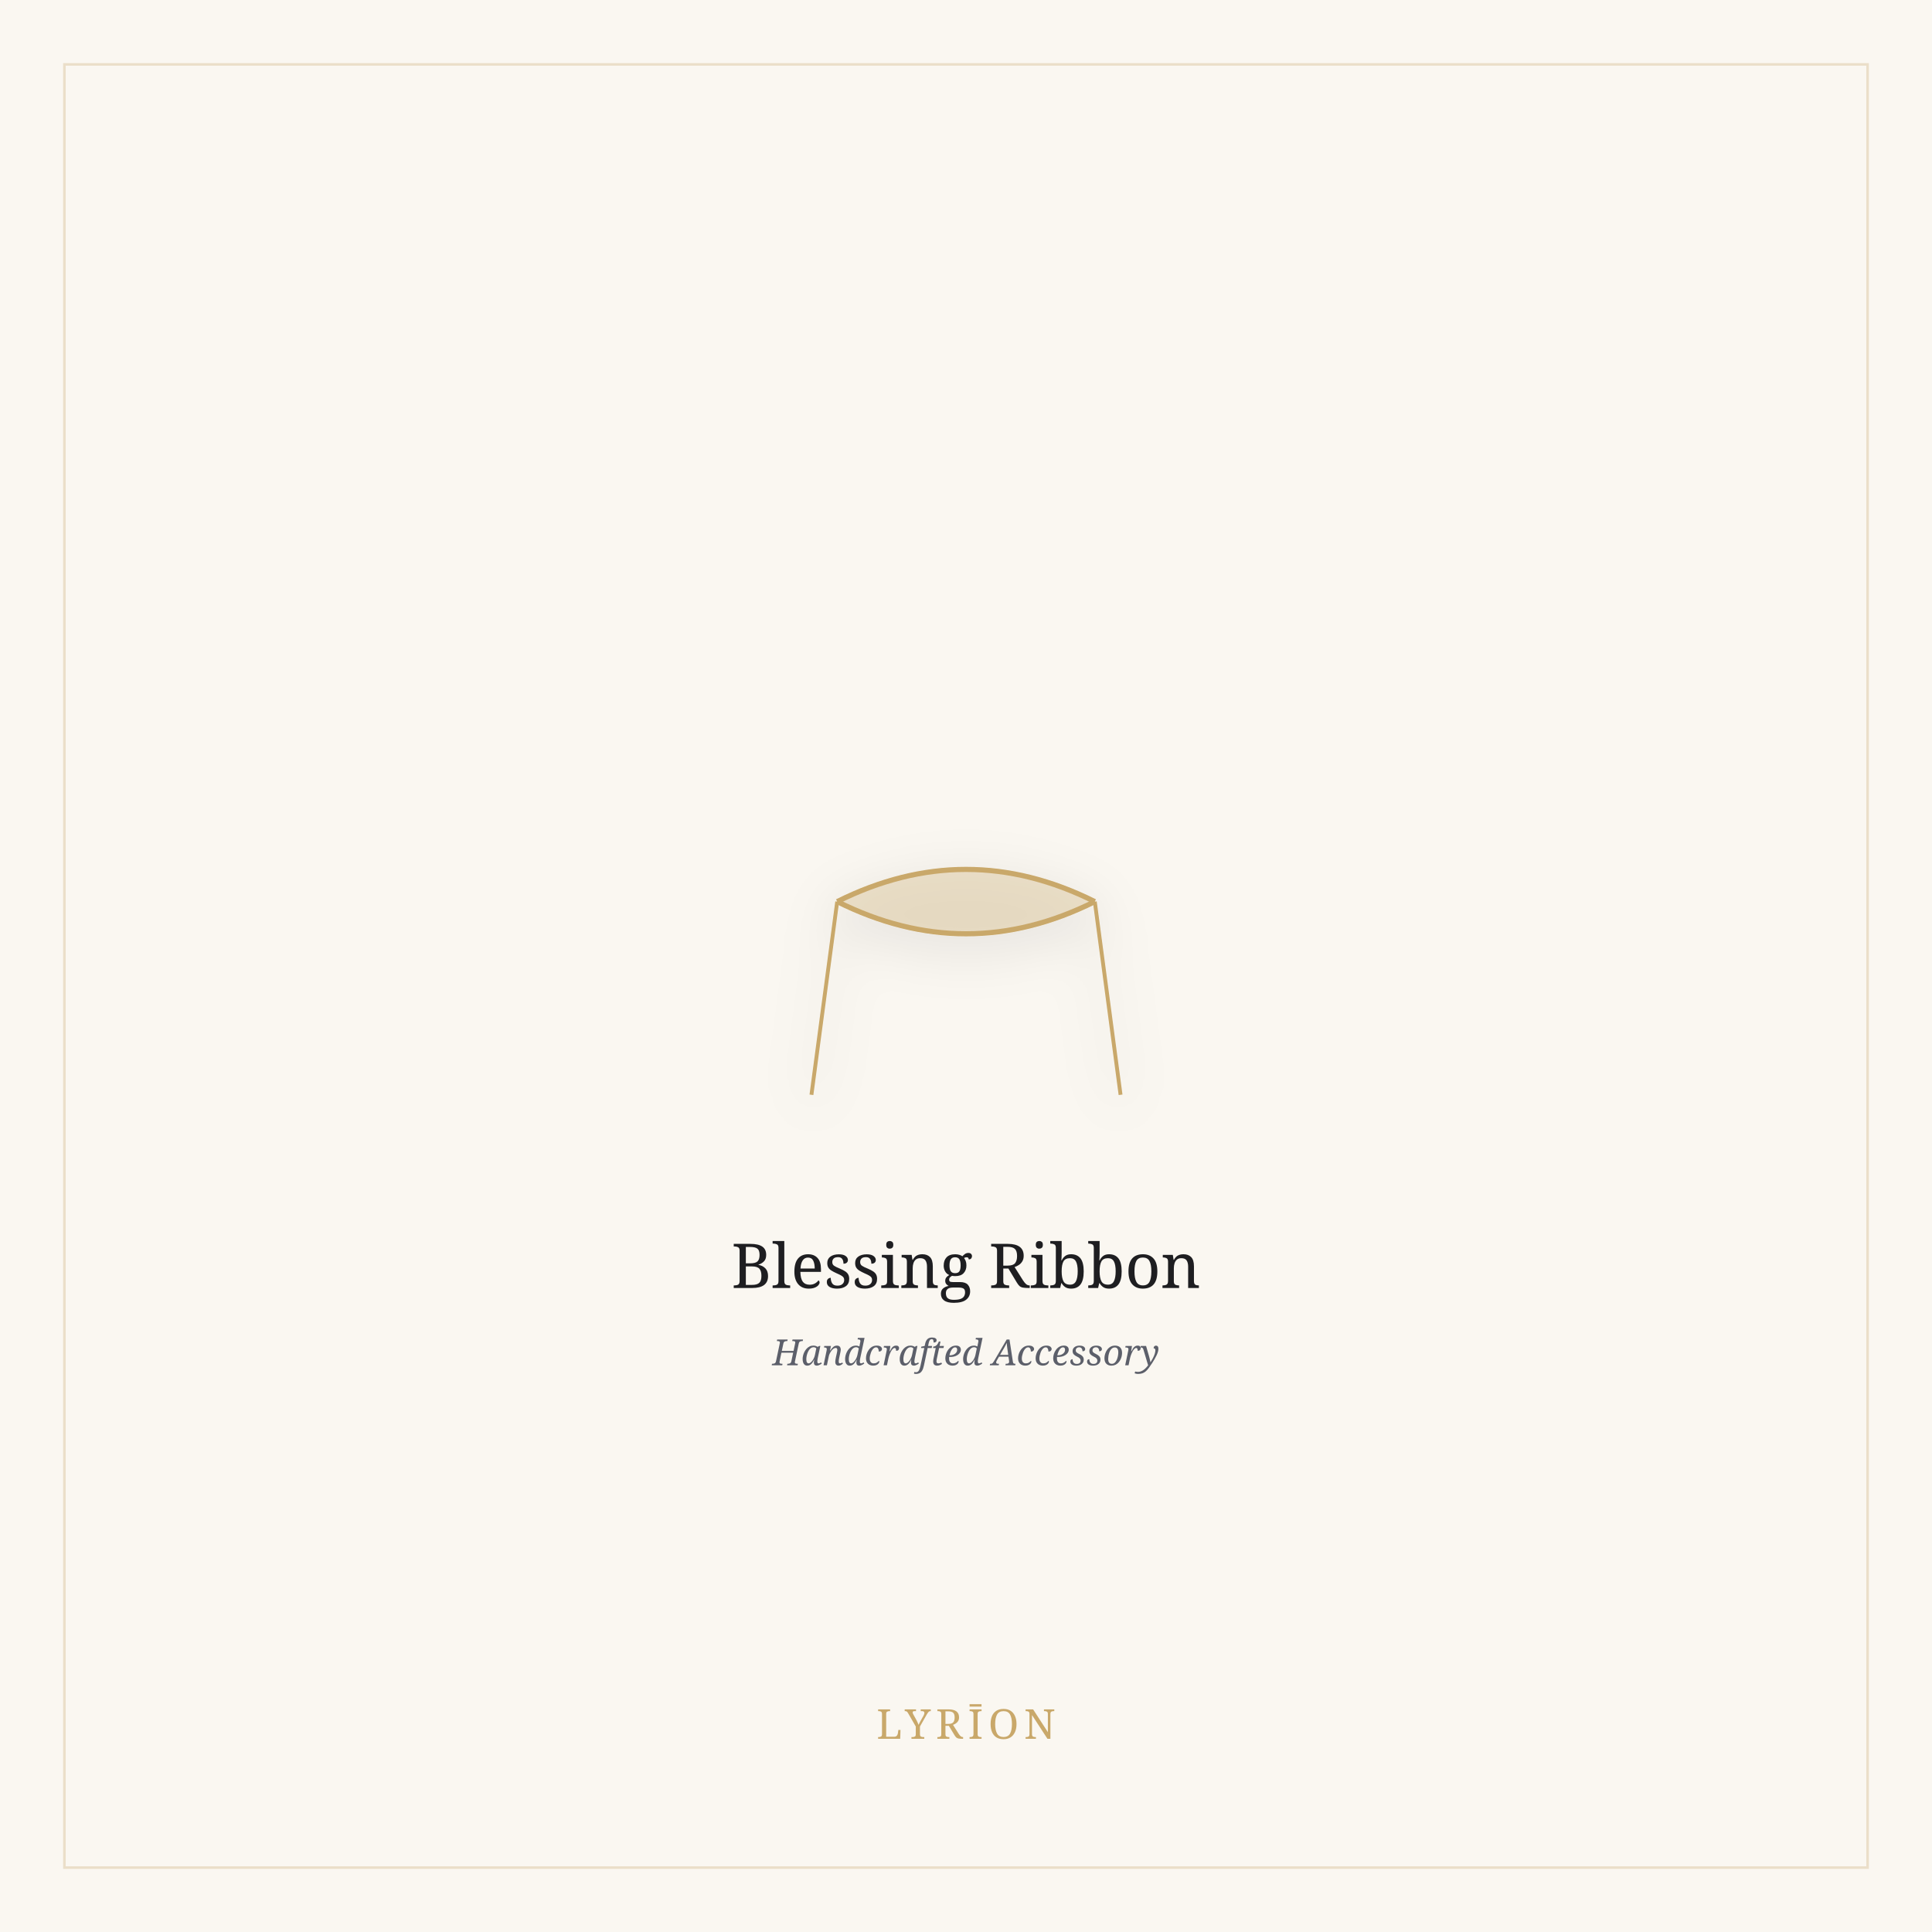
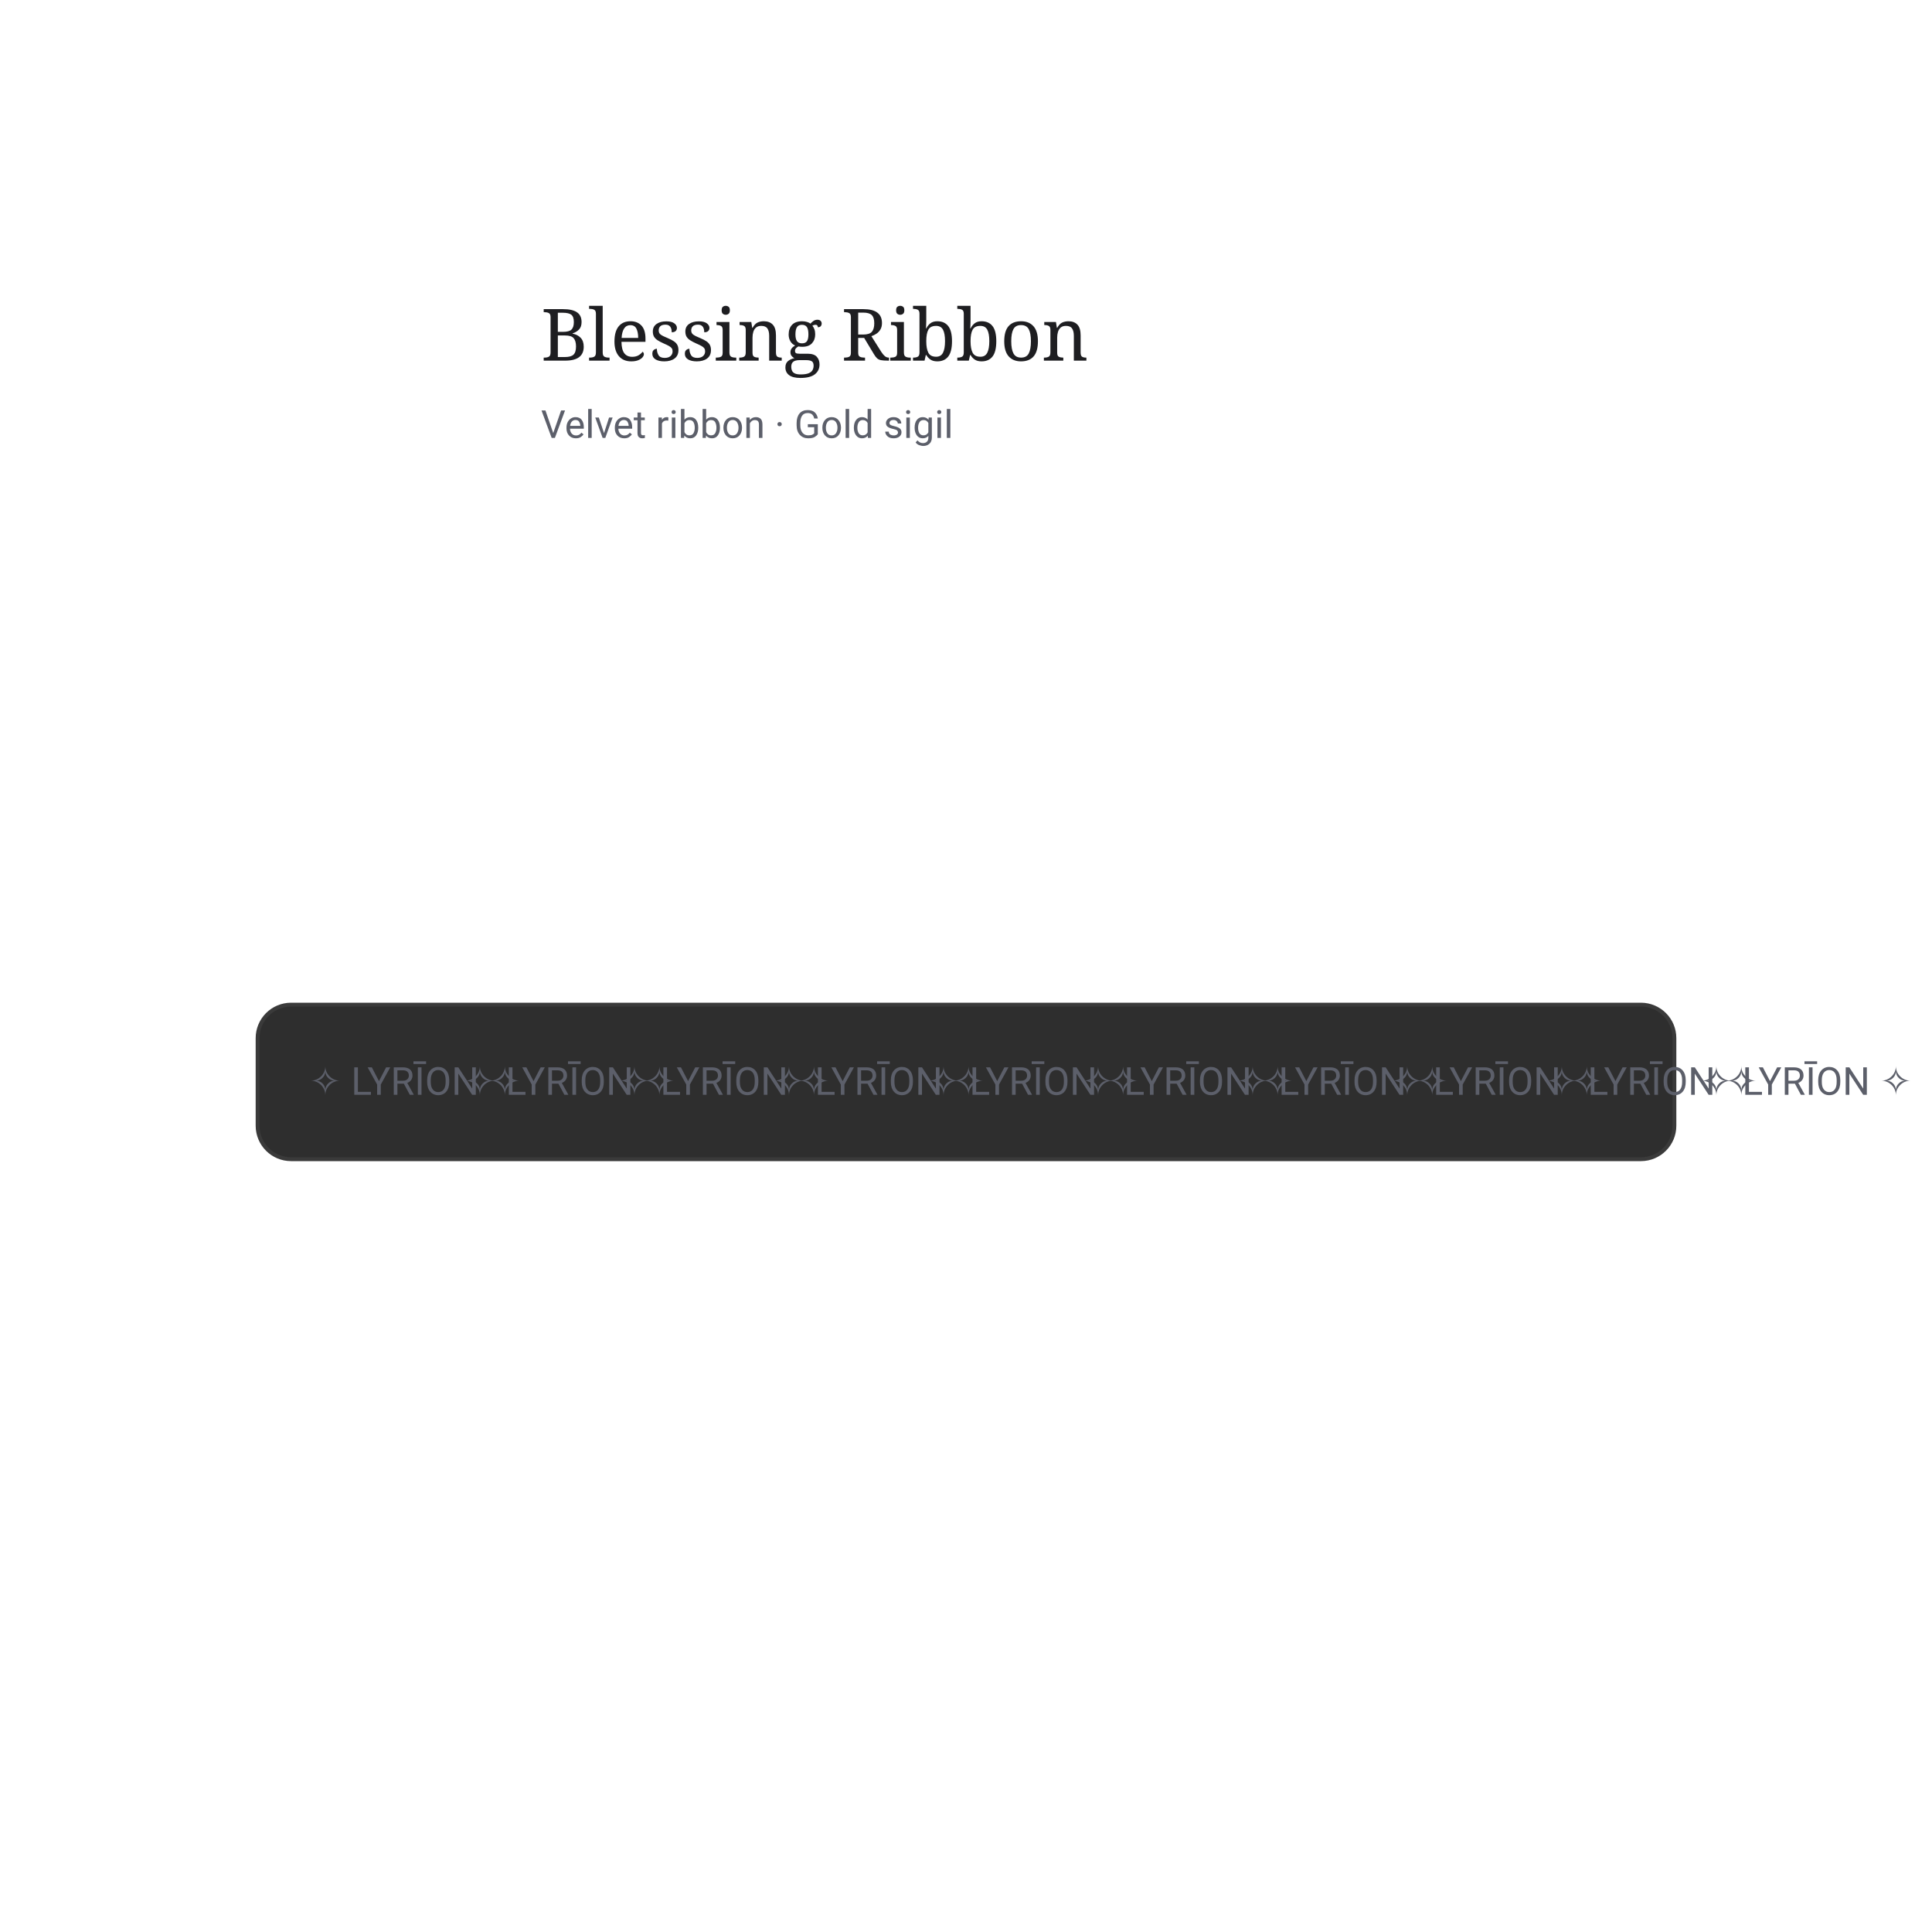
- <svg xmlns="http://www.w3.org/2000/svg" width="1500" height="1500" viewBox="0 0 1500 1500">
+ <svg xmlns="http://www.w3.org/2000/svg" width="1500" height="1500" viewBox="0 0 1500 1500" style="background:#FAF7F1">
  <defs>
-     <filter id="shadow" x="-50%" y="-50%" width="200%" height="200%">
-       <feGaussianBlur in="SourceAlpha" stdDeviation="20" />
-       <feOffset dx="0" dy="10" result="offsetblur" />
-       <feComponentTransfer>
-         <feFuncA type="linear" slope="0.2" />
-       </feComponentTransfer>
-       <feMerge>
-         <feMergeNode />
-         <feMergeNode in="SourceGraphic" />
-       </feMerge>
-     </filter>
+     <style>
+  .title{font-family: Georgia, serif; fill:#1E1E21; font-size:56px}
+  .sub{font-family: -apple-system, Segoe UI, Roboto, sans-serif; fill:#5C5F6A; font-size:30px}
+  </style>
  </defs>
-   <rect width="1500" height="1500" fill="#FAF7F1" />
-   <rect x="50" y="50" width="1400" height="1400" fill="none" stroke="#C9A86A" stroke-width="2" opacity="0.3" />
-   <g filter="url(#shadow)">
-     <path d="M 650 700 Q 750 650 850 700 Q 750 750 650 700" fill="#C9A86A" opacity="0.3" />
-     <path d="M 650 700 Q 750 650 850 700" fill="none" stroke="#C9A86A" stroke-width="4" />
-     <path d="M 650 700 Q 750 750 850 700" fill="none" stroke="#C9A86A" stroke-width="4" />
-     <line x1="650" y1="700" x2="630" y2="850" stroke="#C9A86A" stroke-width="3" />
-     <line x1="850" y1="700" x2="870" y2="850" stroke="#C9A86A" stroke-width="3" />
-   </g>
-   <text x="750" y="1000" font-family="Georgia, serif" font-size="48" fill="#1E1E21" text-anchor="middle" font-weight="300">
-     Blessing Ribbon
-   </text>
-   <text x="750" y="1060" font-family="Georgia, serif" font-size="28" fill="#5C5F6A" text-anchor="middle" font-style="italic">
-     Handcrafted Accessory
-   </text>
-   <text x="750" y="1350" font-family="Georgia, serif" font-size="32" fill="#C9A86A" text-anchor="middle" letter-spacing="4">
-     LYRĪON
-   </text>
+   <rect x="200" y="780" width="1100" height="120" rx="26" fill="#2E2E2E" stroke="#3A3A3A" stroke-width="3" />
+   <text x="240" y="850" class="sub">✧ LYRĪON ✧</text>
+   <text x="360" y="850" class="sub">✧ LYRĪON ✧</text>
+   <text x="480" y="850" class="sub">✧ LYRĪON ✧</text>
+   <text x="600" y="850" class="sub">✧ LYRĪON ✧</text>
+   <text x="720" y="850" class="sub">✧ LYRĪON ✧</text>
+   <text x="840" y="850" class="sub">✧ LYRĪON ✧</text>
+   <text x="960" y="850" class="sub">✧ LYRĪON ✧</text>
+   <text x="1080" y="850" class="sub">✧ LYRĪON ✧</text>
+   <text x="1200" y="850" class="sub">✧ LYRĪON ✧</text>
+   <text x="1320" y="850" class="sub">✧ LYRĪON ✧</text>
+   <text x="420" y="280" class="title">Blessing Ribbon</text>
+   <text x="420" y="340" class="sub">Velvet ribbon · Gold sigil</text>
</svg>
